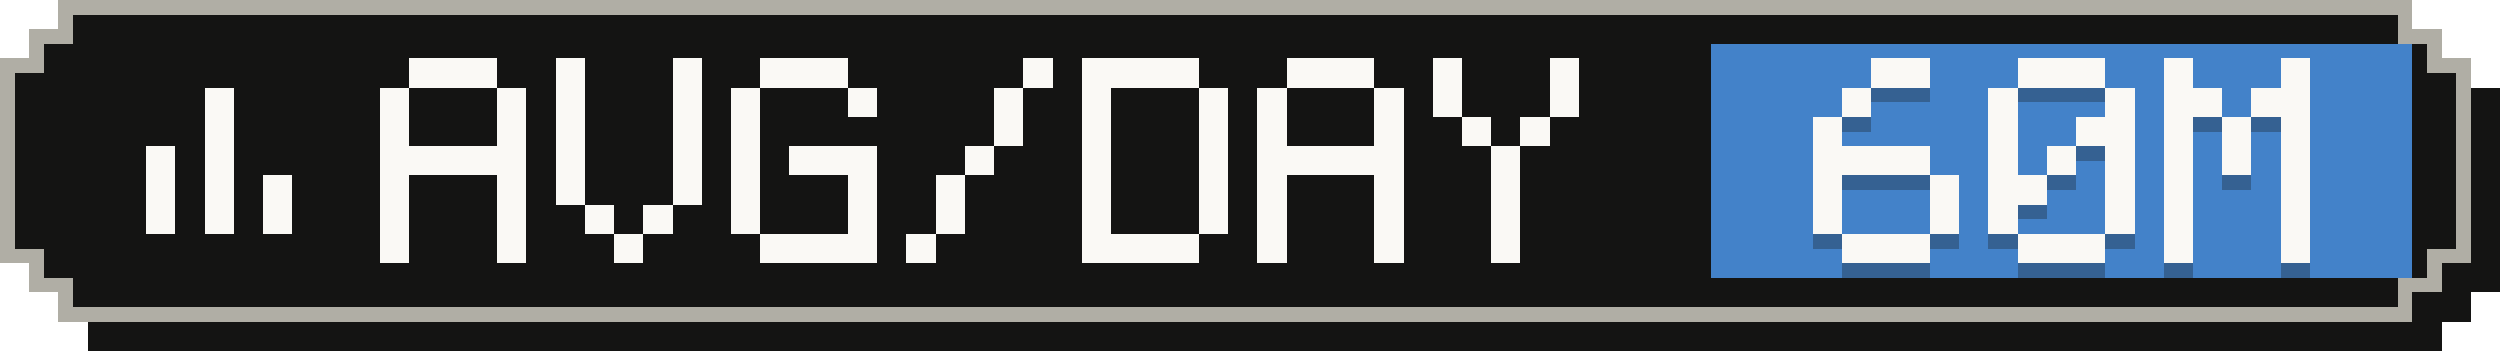
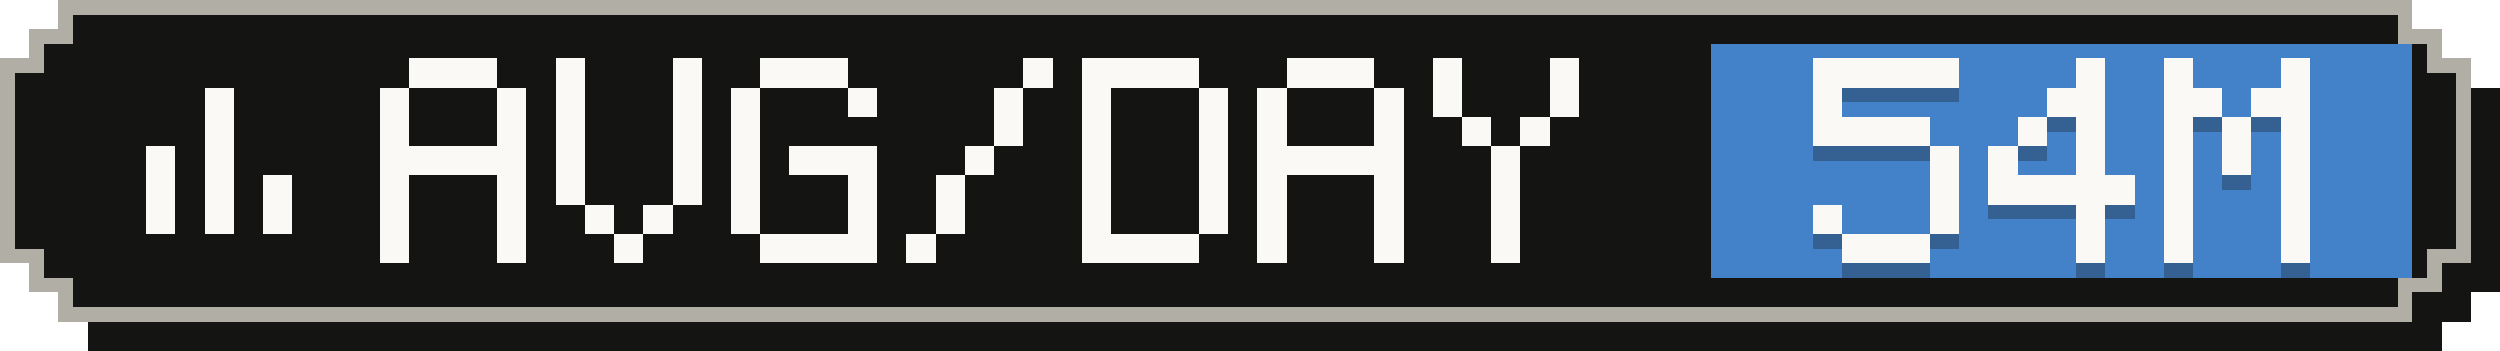
- <svg xmlns="http://www.w3.org/2000/svg" width="171" height="24" viewBox="0 0 171 24" role="img" aria-label="Average tokens per active day: 60M">
+ <svg xmlns="http://www.w3.org/2000/svg" width="171" height="24" viewBox="0 0 171 24" role="img" aria-label="Average tokens per active day: 54M">
  <g shape-rendering="crispEdges">
    <path fill="#141413" d="M6,2 H167 V4 H169 V6 H171 V20 H169 V22 H167 V24 H6 V22 H4 V20 H2 V6 H4 V4 H6 Z" />
    <path fill="#b0aea5" d="M4,0 H165 V2 H167 V4 H169 V18 H167 V20 H165 V22 H4 V20 H2 V18 H0 V4 H2 V2 H4 Z" />
    <path fill="#141413" d="M5,1 H164 V3 H166 V5 H168 V17 H166 V19 H164 V21 H5 V19 H3 V17 H1 V5 H3 V3 H5 Z" />
    <rect fill="#4382c9" x="117" y="3" width="48" height="16" />
    <g fill="#faf9f5">
      <rect x="14" y="6" width="2" height="2" />
      <rect x="14" y="8" width="2" height="2" />
      <rect x="10" y="10" width="2" height="2" />
      <rect x="14" y="10" width="2" height="2" />
      <rect x="10" y="12" width="2" height="2" />
      <rect x="14" y="12" width="2" height="2" />
      <rect x="18" y="12" width="2" height="2" />
      <rect x="10" y="14" width="2" height="2" />
      <rect x="14" y="14" width="2" height="2" />
      <rect x="18" y="14" width="2" height="2" />
    </g>
    <g fill="#faf9f5">
      <rect x="28" y="4" width="6" height="2" />
      <rect x="26" y="6" width="2" height="2" />
      <rect x="34" y="6" width="2" height="2" />
      <rect x="26" y="8" width="2" height="2" />
      <rect x="34" y="8" width="2" height="2" />
      <rect x="26" y="10" width="10" height="2" />
      <rect x="26" y="12" width="2" height="2" />
      <rect x="34" y="12" width="2" height="2" />
      <rect x="26" y="14" width="2" height="2" />
      <rect x="34" y="14" width="2" height="2" />
      <rect x="26" y="16" width="2" height="2" />
      <rect x="34" y="16" width="2" height="2" />
      <rect x="38" y="4" width="2" height="2" />
      <rect x="46" y="4" width="2" height="2" />
      <rect x="38" y="6" width="2" height="2" />
      <rect x="46" y="6" width="2" height="2" />
      <rect x="38" y="8" width="2" height="2" />
      <rect x="46" y="8" width="2" height="2" />
      <rect x="38" y="10" width="2" height="2" />
      <rect x="46" y="10" width="2" height="2" />
      <rect x="38" y="12" width="2" height="2" />
      <rect x="46" y="12" width="2" height="2" />
      <rect x="40" y="14" width="2" height="2" />
      <rect x="44" y="14" width="2" height="2" />
      <rect x="42" y="16" width="2" height="2" />
      <rect x="52" y="4" width="6" height="2" />
      <rect x="50" y="6" width="2" height="2" />
      <rect x="58" y="6" width="2" height="2" />
      <rect x="50" y="8" width="2" height="2" />
      <rect x="50" y="10" width="2" height="2" />
      <rect x="54" y="10" width="6" height="2" />
      <rect x="50" y="12" width="2" height="2" />
      <rect x="58" y="12" width="2" height="2" />
      <rect x="50" y="14" width="2" height="2" />
      <rect x="58" y="14" width="2" height="2" />
      <rect x="52" y="16" width="8" height="2" />
      <rect x="70" y="4" width="2" height="2" />
      <rect x="68" y="6" width="2" height="2" />
      <rect x="68" y="8" width="2" height="2" />
      <rect x="66" y="10" width="2" height="2" />
      <rect x="64" y="12" width="2" height="2" />
      <rect x="64" y="14" width="2" height="2" />
      <rect x="62" y="16" width="2" height="2" />
      <rect x="74" y="4" width="8" height="2" />
      <rect x="74" y="6" width="2" height="2" />
      <rect x="82" y="6" width="2" height="2" />
      <rect x="74" y="8" width="2" height="2" />
      <rect x="82" y="8" width="2" height="2" />
      <rect x="74" y="10" width="2" height="2" />
      <rect x="82" y="10" width="2" height="2" />
      <rect x="74" y="12" width="2" height="2" />
      <rect x="82" y="12" width="2" height="2" />
      <rect x="74" y="14" width="2" height="2" />
      <rect x="82" y="14" width="2" height="2" />
      <rect x="74" y="16" width="8" height="2" />
      <rect x="88" y="4" width="6" height="2" />
      <rect x="86" y="6" width="2" height="2" />
      <rect x="94" y="6" width="2" height="2" />
      <rect x="86" y="8" width="2" height="2" />
      <rect x="94" y="8" width="2" height="2" />
      <rect x="86" y="10" width="10" height="2" />
      <rect x="86" y="12" width="2" height="2" />
      <rect x="94" y="12" width="2" height="2" />
      <rect x="86" y="14" width="2" height="2" />
      <rect x="94" y="14" width="2" height="2" />
      <rect x="86" y="16" width="2" height="2" />
      <rect x="94" y="16" width="2" height="2" />
      <rect x="98" y="4" width="2" height="2" />
      <rect x="106" y="4" width="2" height="2" />
      <rect x="98" y="6" width="2" height="2" />
      <rect x="106" y="6" width="2" height="2" />
      <rect x="100" y="8" width="2" height="2" />
      <rect x="104" y="8" width="2" height="2" />
      <rect x="102" y="10" width="2" height="2" />
      <rect x="102" y="12" width="2" height="2" />
      <rect x="102" y="14" width="2" height="2" />
      <rect x="102" y="16" width="2" height="2" />
    </g>
    <g fill="#141413" fill-opacity=".3">
-       <rect x="128" y="5" width="4" height="2" />
-       <rect x="126" y="7" width="2" height="2" />
-       <rect x="124" y="9" width="2" height="2" />
-       <rect x="124" y="11" width="8" height="2" />
-       <rect x="124" y="13" width="2" height="2" />
+       <rect x="124" y="5" width="10" height="2" />
+       <rect x="124" y="7" width="2" height="2" />
+       <rect x="124" y="9" width="8" height="2" />
+       <rect x="132" y="11" width="2" height="2" />
      <rect x="132" y="13" width="2" height="2" />
      <rect x="124" y="15" width="2" height="2" />
      <rect x="132" y="15" width="2" height="2" />
      <rect x="126" y="17" width="6" height="2" />
-       <rect x="138" y="5" width="6" height="2" />
-       <rect x="136" y="7" width="2" height="2" />
-       <rect x="144" y="7" width="2" height="2" />
-       <rect x="136" y="9" width="2" height="2" />
-       <rect x="142" y="9" width="4" height="2" />
+       <rect x="142" y="5" width="2" height="2" />
+       <rect x="140" y="7" width="4" height="2" />
+       <rect x="138" y="9" width="2" height="2" />
+       <rect x="142" y="9" width="2" height="2" />
      <rect x="136" y="11" width="2" height="2" />
-       <rect x="140" y="11" width="2" height="2" />
-       <rect x="144" y="11" width="2" height="2" />
-       <rect x="136" y="13" width="4" height="2" />
-       <rect x="144" y="13" width="2" height="2" />
-       <rect x="136" y="15" width="2" height="2" />
-       <rect x="144" y="15" width="2" height="2" />
-       <rect x="138" y="17" width="6" height="2" />
+       <rect x="142" y="11" width="2" height="2" />
+       <rect x="136" y="13" width="10" height="2" />
+       <rect x="142" y="15" width="2" height="2" />
+       <rect x="142" y="17" width="2" height="2" />
      <rect x="148" y="5" width="2" height="2" />
      <rect x="156" y="5" width="2" height="2" />
      <rect x="148" y="7" width="4" height="2" />
      <rect x="154" y="7" width="4" height="2" />
      <rect x="148" y="9" width="2" height="2" />
      <rect x="152" y="9" width="2" height="2" />
      <rect x="156" y="9" width="2" height="2" />
      <rect x="148" y="11" width="2" height="2" />
      <rect x="152" y="11" width="2" height="2" />
      <rect x="156" y="11" width="2" height="2" />
      <rect x="148" y="13" width="2" height="2" />
      <rect x="156" y="13" width="2" height="2" />
      <rect x="148" y="15" width="2" height="2" />
      <rect x="156" y="15" width="2" height="2" />
      <rect x="148" y="17" width="2" height="2" />
      <rect x="156" y="17" width="2" height="2" />
    </g>
    <g fill="#faf9f5">
-       <rect x="128" y="4" width="4" height="2" />
-       <rect x="126" y="6" width="2" height="2" />
-       <rect x="124" y="8" width="2" height="2" />
-       <rect x="124" y="10" width="8" height="2" />
-       <rect x="124" y="12" width="2" height="2" />
+       <rect x="124" y="4" width="10" height="2" />
+       <rect x="124" y="6" width="2" height="2" />
+       <rect x="124" y="8" width="8" height="2" />
+       <rect x="132" y="10" width="2" height="2" />
      <rect x="132" y="12" width="2" height="2" />
      <rect x="124" y="14" width="2" height="2" />
      <rect x="132" y="14" width="2" height="2" />
      <rect x="126" y="16" width="6" height="2" />
-       <rect x="138" y="4" width="6" height="2" />
-       <rect x="136" y="6" width="2" height="2" />
-       <rect x="144" y="6" width="2" height="2" />
-       <rect x="136" y="8" width="2" height="2" />
-       <rect x="142" y="8" width="4" height="2" />
+       <rect x="142" y="4" width="2" height="2" />
+       <rect x="140" y="6" width="4" height="2" />
+       <rect x="138" y="8" width="2" height="2" />
+       <rect x="142" y="8" width="2" height="2" />
      <rect x="136" y="10" width="2" height="2" />
-       <rect x="140" y="10" width="2" height="2" />
-       <rect x="144" y="10" width="2" height="2" />
-       <rect x="136" y="12" width="4" height="2" />
-       <rect x="144" y="12" width="2" height="2" />
-       <rect x="136" y="14" width="2" height="2" />
-       <rect x="144" y="14" width="2" height="2" />
-       <rect x="138" y="16" width="6" height="2" />
+       <rect x="142" y="10" width="2" height="2" />
+       <rect x="136" y="12" width="10" height="2" />
+       <rect x="142" y="14" width="2" height="2" />
+       <rect x="142" y="16" width="2" height="2" />
      <rect x="148" y="4" width="2" height="2" />
      <rect x="156" y="4" width="2" height="2" />
      <rect x="148" y="6" width="4" height="2" />
      <rect x="154" y="6" width="4" height="2" />
      <rect x="148" y="8" width="2" height="2" />
      <rect x="152" y="8" width="2" height="2" />
      <rect x="156" y="8" width="2" height="2" />
      <rect x="148" y="10" width="2" height="2" />
      <rect x="152" y="10" width="2" height="2" />
      <rect x="156" y="10" width="2" height="2" />
      <rect x="148" y="12" width="2" height="2" />
      <rect x="156" y="12" width="2" height="2" />
      <rect x="148" y="14" width="2" height="2" />
      <rect x="156" y="14" width="2" height="2" />
      <rect x="148" y="16" width="2" height="2" />
      <rect x="156" y="16" width="2" height="2" />
    </g>
  </g>
</svg>
